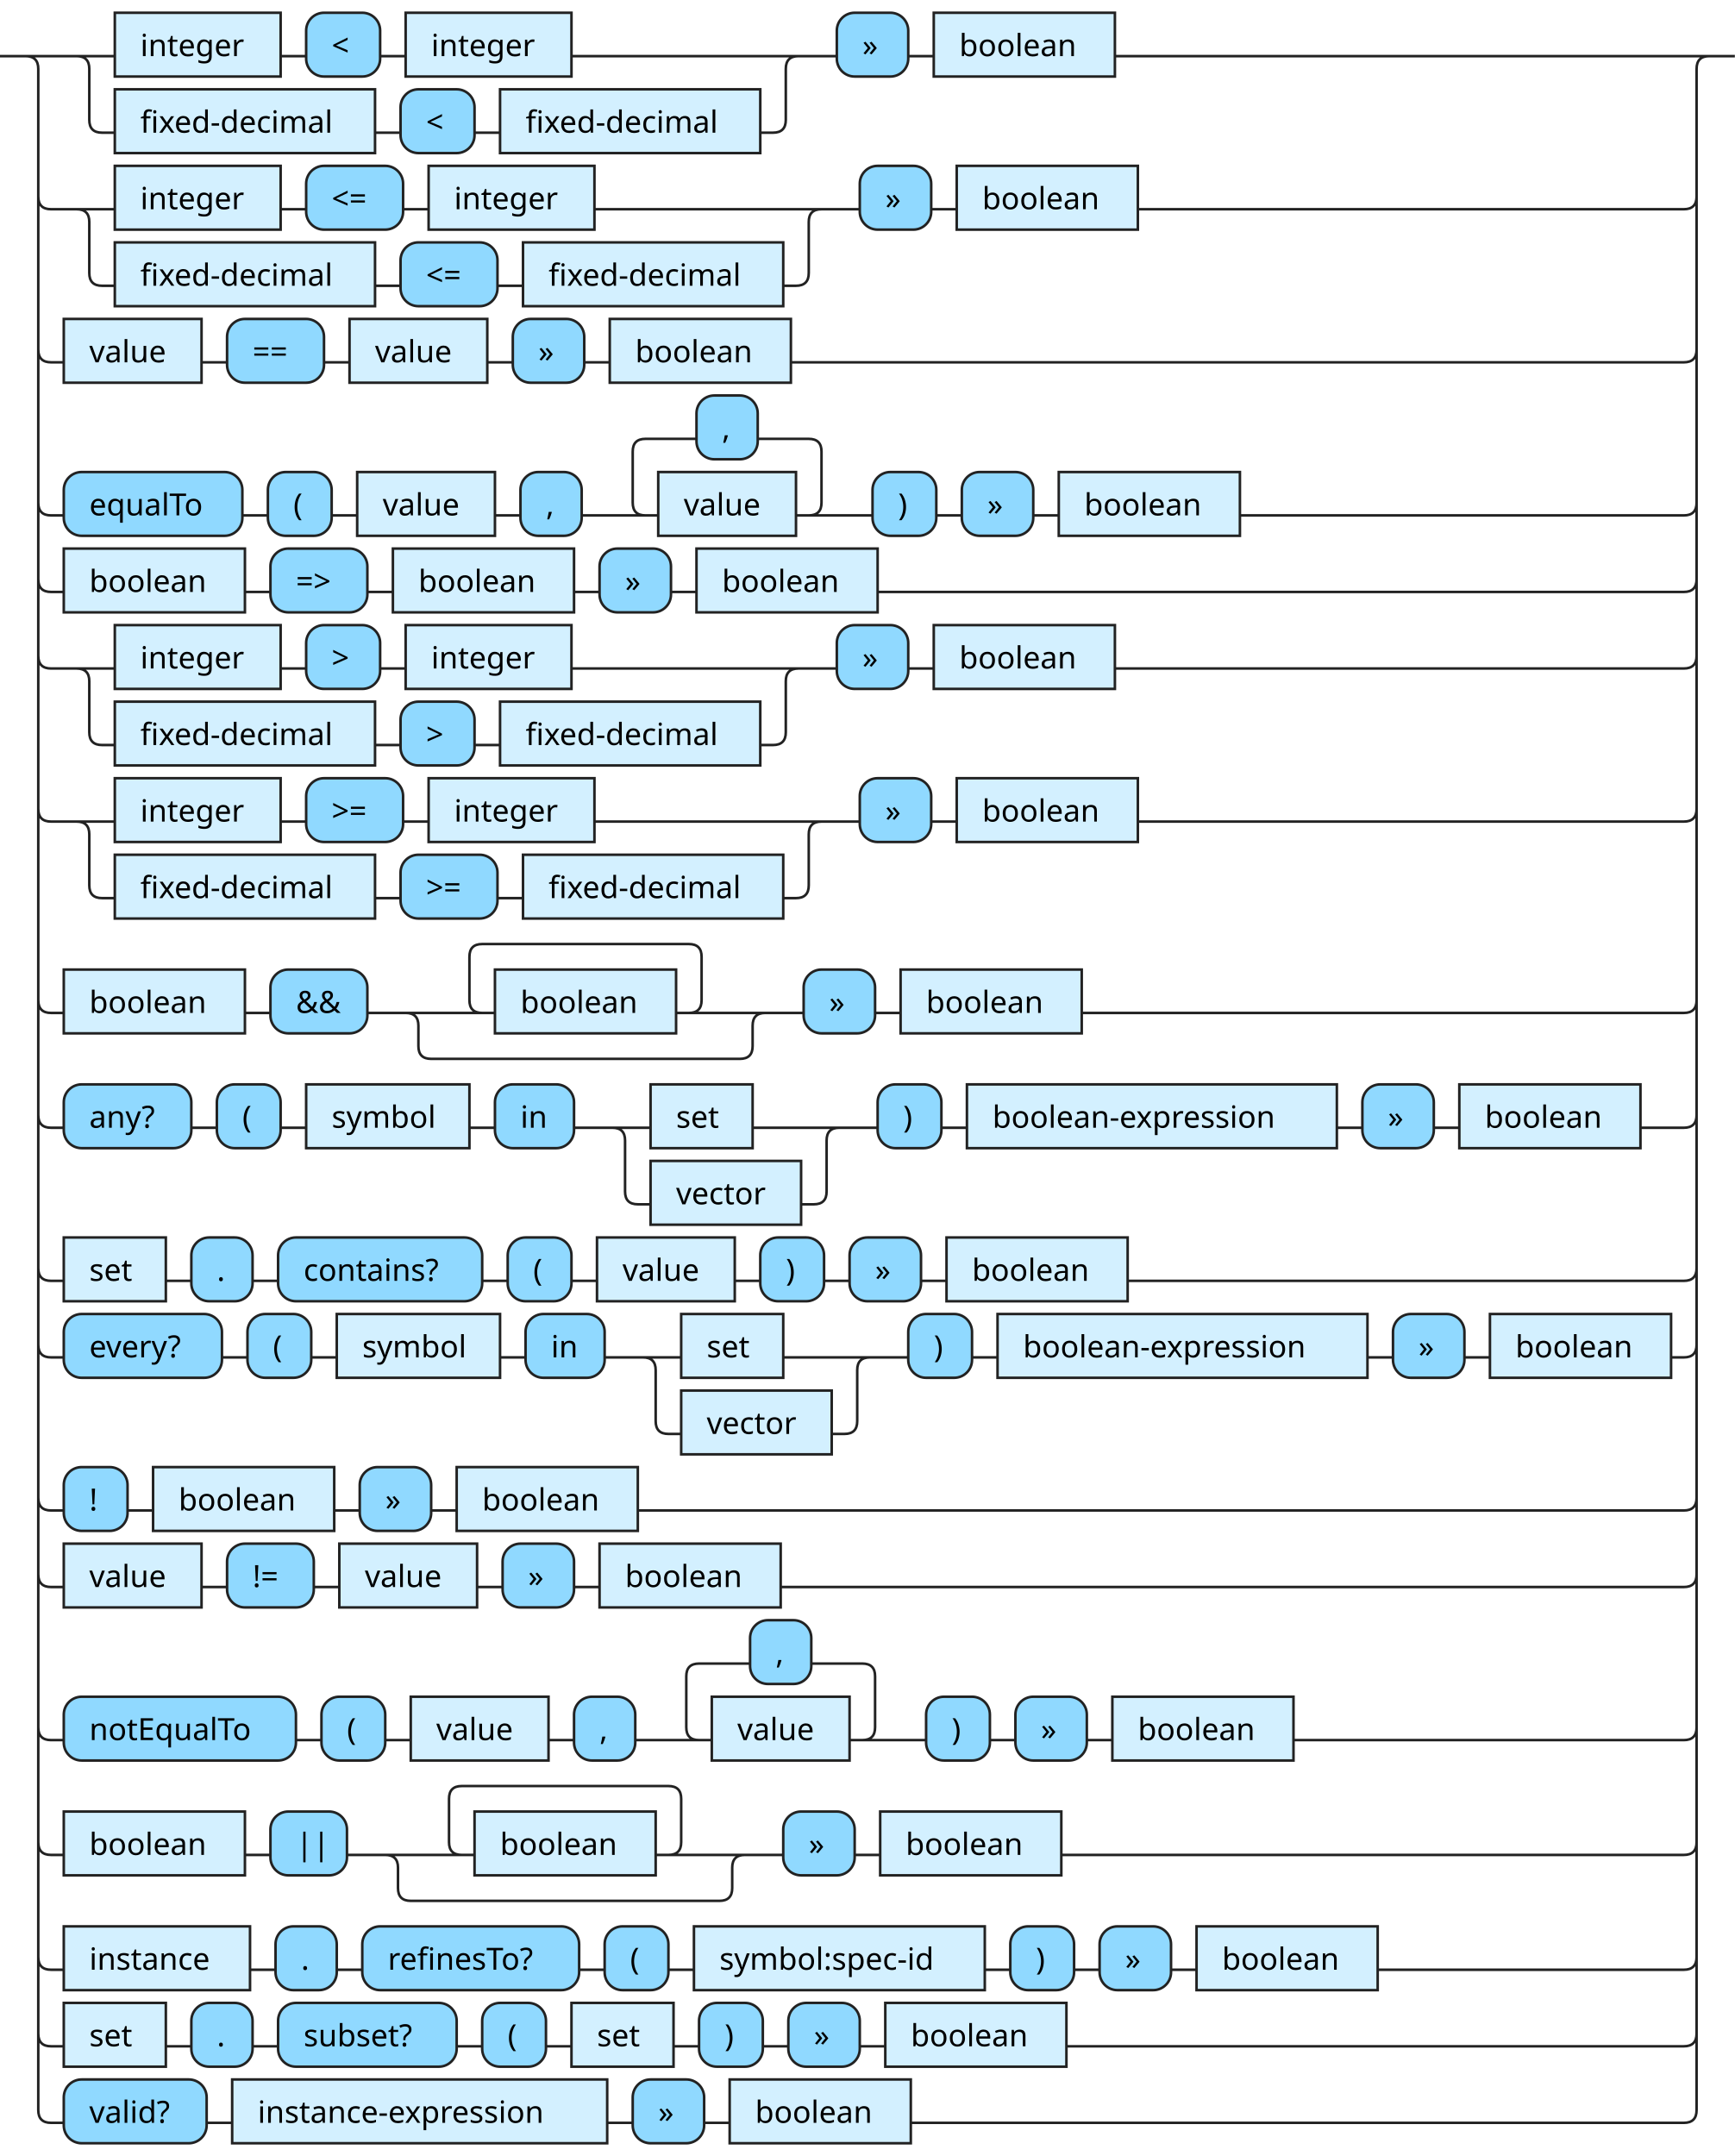
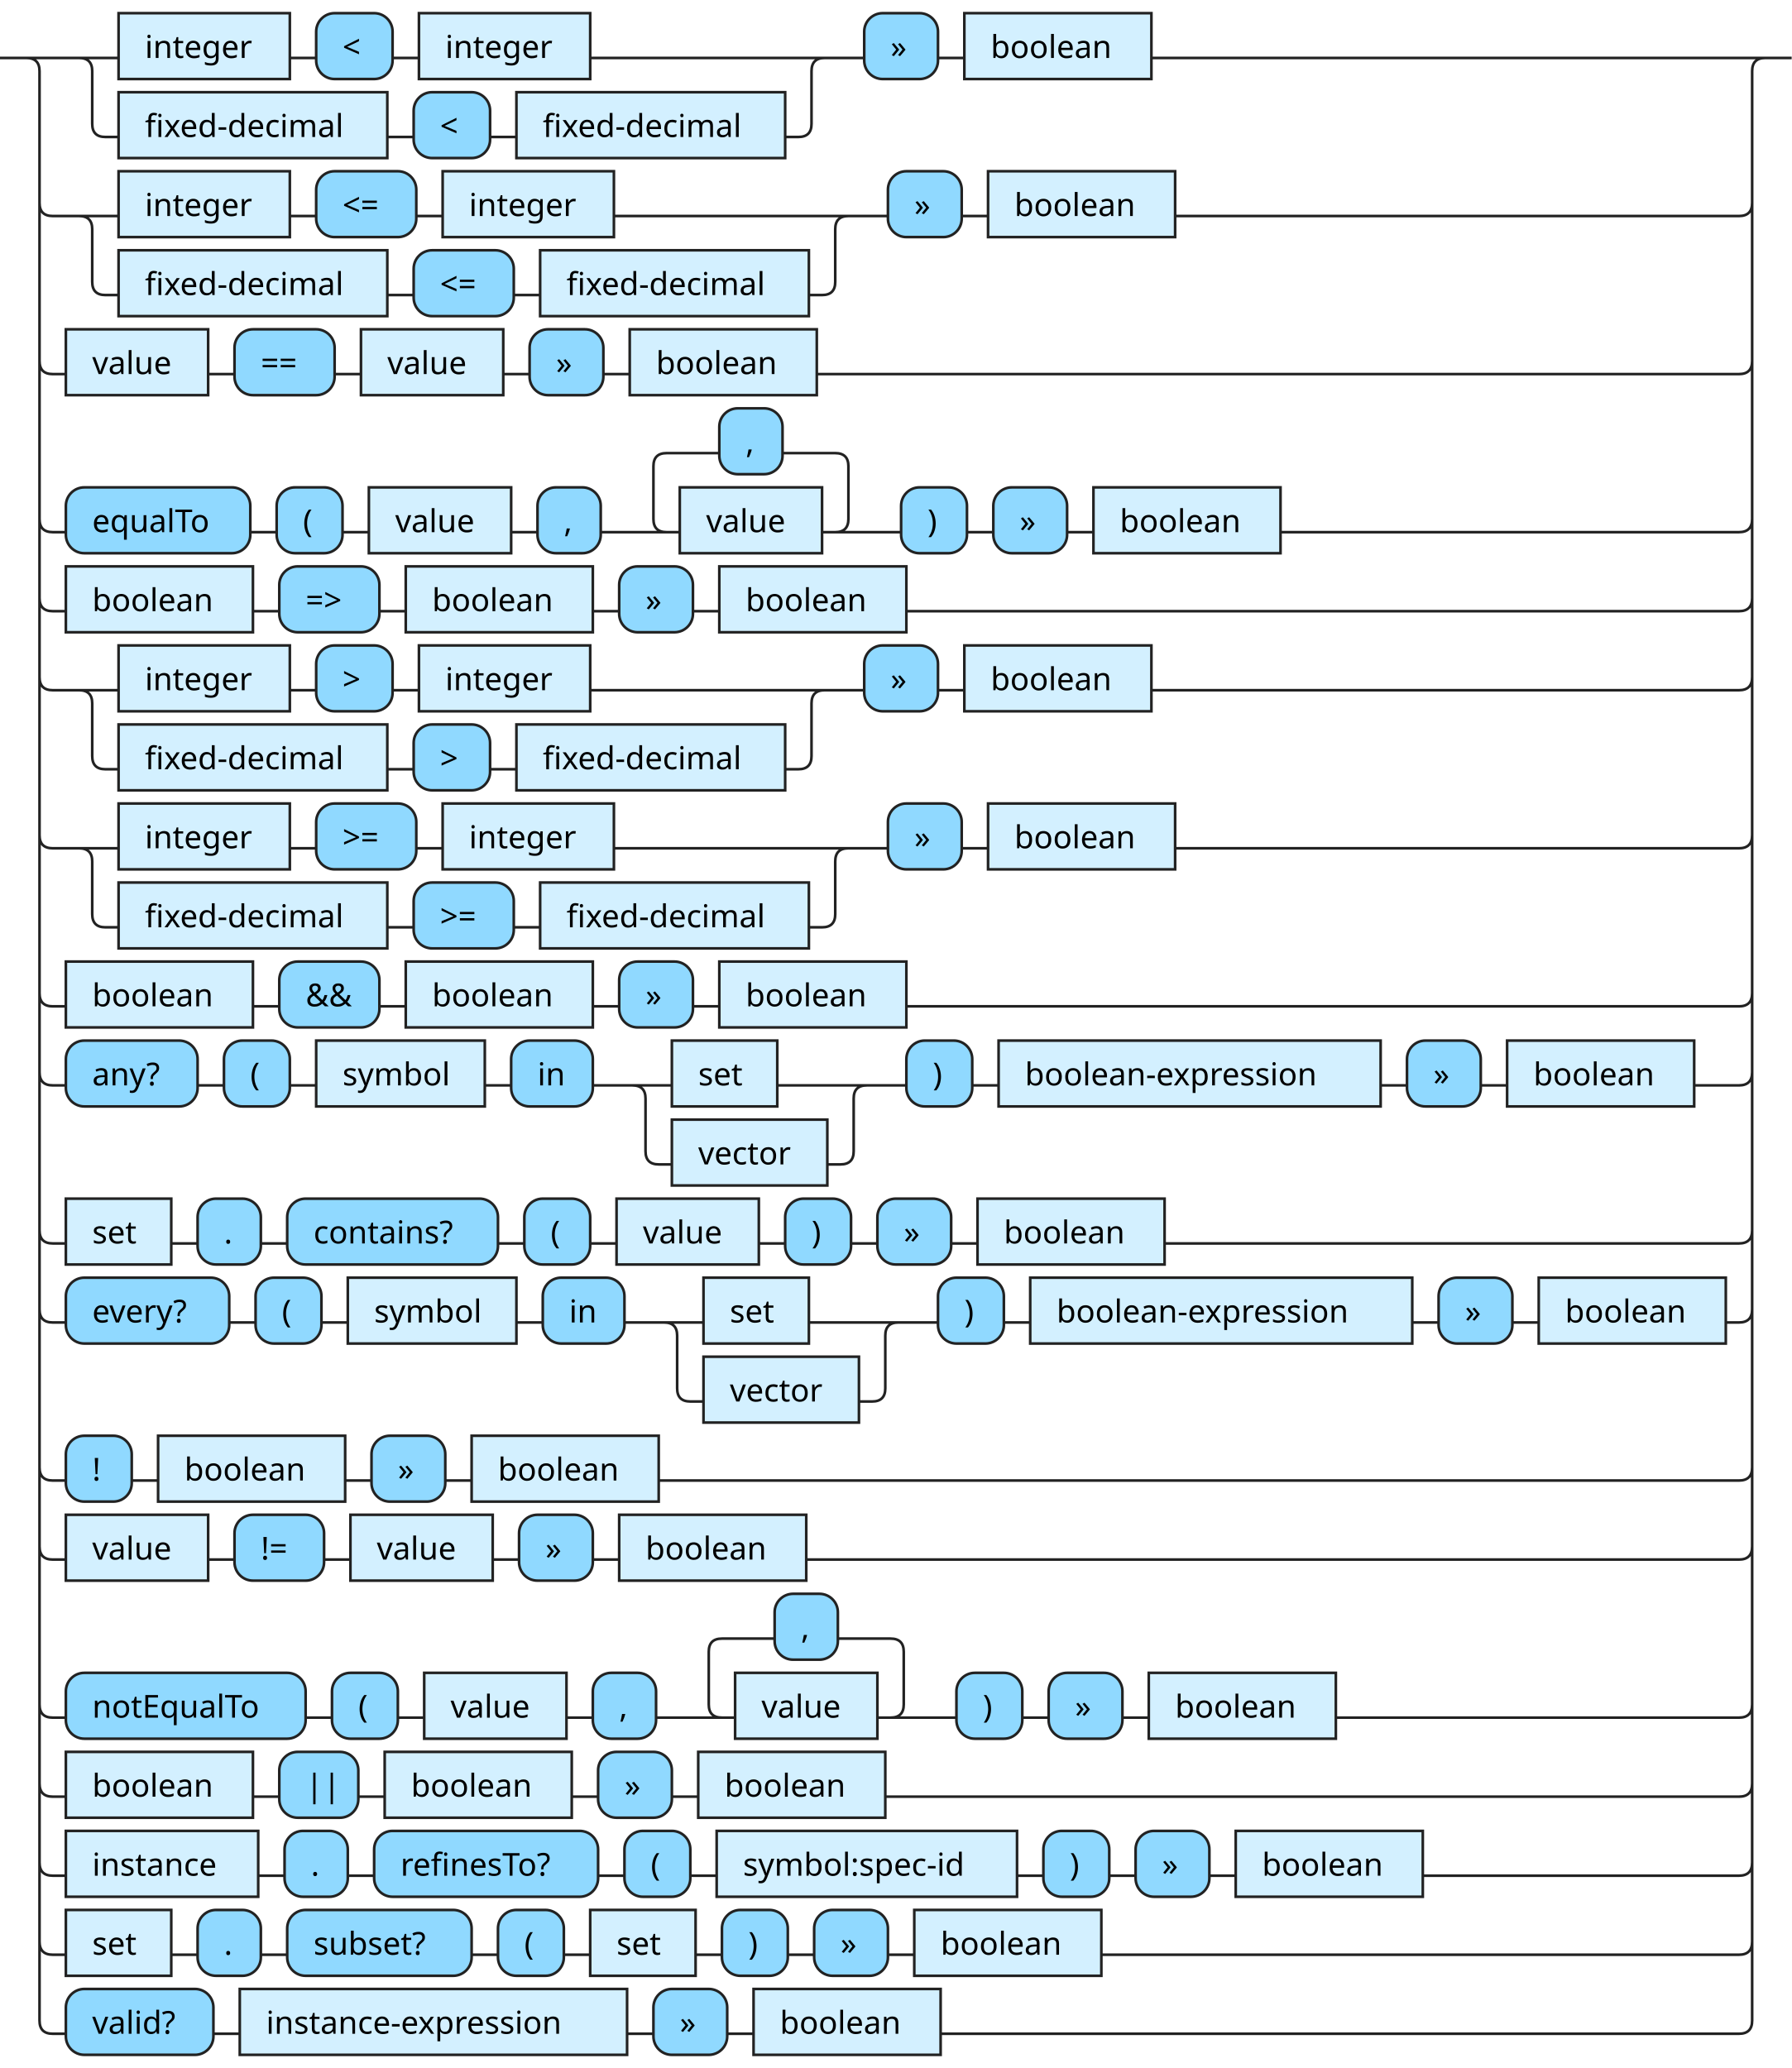
- <svg xmlns="http://www.w3.org/2000/svg" xmlns:xlink="http://www.w3.org/1999/xlink" version="1.1" width="680" height="845" viewbox="0 0 680 845">
+ <svg xmlns="http://www.w3.org/2000/svg" xmlns:xlink="http://www.w3.org/1999/xlink" version="1.1" width="680" height="785" viewbox="0 0 680 785">
  <defs>
    <style type="text/css">.c{fill:none;stroke:#222222;}.i{fill:#000000;font-family:Verdana,Sans-serif;font-size:12px;}.l{fill:#90d9ff;stroke:#222222;}.r{fill:#d3f0ff;stroke:#222222;}</style>
  </defs>
-   <path class="c" d="M0 22h45m65 0h10m29 0h10m65 0h94m-288 0q5 0 5 5v20q0 5 5 5h5m102 0h10m29 0h10m102 0h5q5 0 5-5v-20q0-5 5-5m5 0h10m28 0h10m71 0h238m-660 55q0 5 5 5h25m65 0h10m38 0h10m65 0h94m-297 0q5 0 5 5v20q0 5 5 5h5m102 0h10m38 0h10m102 0h5q5 0 5-5v-20q0-5 5-5m5 0h10m28 0h10m71 0h214q5 0 5-5m-650 60q0 5 5 5h5m54 0h10m38 0h10m54 0h10m28 0h10m71 0h350q5 0 5-5m-650 60q0 5 5 5h5m70 0h10m25 0h10m54 0h10m24 0h30m-5 0q-5 0-5-5v-20q0-5 5-5h20m24 0h20q5 0 5 5v20q0 5-5 5m-5 0h30m25 0h10m28 0h10m71 0h174q5 0 5-5m-650 30q0 5 5 5h5m71 0h10m38 0h10m71 0h10m28 0h10m71 0h316q5 0 5-5m-650 30q0 5 5 5h25m65 0h10m29 0h10m65 0h94m-288 0q5 0 5 5v20q0 5 5 5h5m102 0h10m29 0h10m102 0h5q5 0 5-5v-20q0-5 5-5m5 0h10m28 0h10m71 0h223q5 0 5-5m-650 60q0 5 5 5h25m65 0h10m38 0h10m65 0h94m-297 0q5 0 5 5v20q0 5 5 5h5m102 0h10m38 0h10m102 0h5q5 0 5-5v-20q0-5 5-5m5 0h10m28 0h10m71 0h214q5 0 5-5m-650 75q0 5 5 5h5m71 0h10m38 0h50m-5 0q-5 0-5-5v-17q0-5 5-5h81q5 0 5 5v17q0 5-5 5m-5 0h40m-146 0q5 0 5 5v8q0 5 5 5h121q5 0 5-5v-8q0-5 5-5m5 0h10m28 0h10m71 0h236q5 0 5-5m-650 45q0 5 5 5h5m50 0h10m25 0h10m64 0h10m31 0h30m40 0h39m-94 0q5 0 5 5v20q0 5 5 5h5m59 0h5q5 0 5-5v-20q0-5 5-5m5 0h10m25 0h10m145 0h10m28 0h10m71 0h17q5 0 5-5m-650 60q0 5 5 5h5m40 0h10m24 0h10m80 0h10m25 0h10m54 0h10m25 0h10m28 0h10m71 0h218q5 0 5-5m-650 30q0 5 5 5h5m62 0h10m25 0h10m64 0h10m31 0h30m40 0h39m-94 0q5 0 5 5v20q0 5 5 5h5m59 0h5q5 0 5-5v-20q0-5 5-5m5 0h10m25 0h10m145 0h10m28 0h10m71 0h5q5 0 5-5m-650 60q0 5 5 5h5m25 0h10m71 0h10m28 0h10m71 0h410q5 0 5-5m-650 30q0 5 5 5h5m54 0h10m34 0h10m54 0h10m28 0h10m71 0h354q5 0 5-5m-650 60q0 5 5 5h5m91 0h10m25 0h10m54 0h10m24 0h30m-5 0q-5 0-5-5v-20q0-5 5-5h20m24 0h20q5 0 5 5v20q0 5-5 5m-5 0h30m25 0h10m28 0h10m71 0h153q5 0 5-5m-650 45q0 5 5 5h5m71 0h10m30 0h50m-5 0q-5 0-5-5v-17q0-5 5-5h81q5 0 5 5v17q0 5-5 5m-5 0h40m-146 0q5 0 5 5v8q0 5 5 5h121q5 0 5-5v-8q0-5 5-5m5 0h10m28 0h10m71 0h244q5 0 5-5m-650 45q0 5 5 5h5m73 0h10m24 0h10m85 0h10m25 0h10m114 0h10m25 0h10m28 0h10m71 0h120q5 0 5-5m-650 30q0 5 5 5h5m40 0h10m24 0h10m70 0h10m25 0h10m40 0h10m25 0h10m28 0h10m71 0h242q5 0 5-5m-655-775q5 0 5 5v800q0 5 5 5h5m56 0h10m147 0h10m28 0h10m71 0h303q5 0 5-5v-800q0-5 5-5m5 0h5" />
+   <path class="c" d="M0 22h45m65 0h10m29 0h10m65 0h94m-288 0q5 0 5 5v20q0 5 5 5h5m102 0h10m29 0h10m102 0h5q5 0 5-5v-20q0-5 5-5m5 0h10m28 0h10m71 0h238m-660 55q0 5 5 5h25m65 0h10m38 0h10m65 0h94m-297 0q5 0 5 5v20q0 5 5 5h5m102 0h10m38 0h10m102 0h5q5 0 5-5v-20q0-5 5-5m5 0h10m28 0h10m71 0h214q5 0 5-5m-650 60q0 5 5 5h5m54 0h10m38 0h10m54 0h10m28 0h10m71 0h350q5 0 5-5m-650 60q0 5 5 5h5m70 0h10m25 0h10m54 0h10m24 0h30m-5 0q-5 0-5-5v-20q0-5 5-5h20m24 0h20q5 0 5 5v20q0 5-5 5m-5 0h30m25 0h10m28 0h10m71 0h174q5 0 5-5m-650 30q0 5 5 5h5m71 0h10m38 0h10m71 0h10m28 0h10m71 0h316q5 0 5-5m-650 30q0 5 5 5h25m65 0h10m29 0h10m65 0h94m-288 0q5 0 5 5v20q0 5 5 5h5m102 0h10m29 0h10m102 0h5q5 0 5-5v-20q0-5 5-5m5 0h10m28 0h10m71 0h223q5 0 5-5m-650 60q0 5 5 5h25m65 0h10m38 0h10m65 0h94m-297 0q5 0 5 5v20q0 5 5 5h5m102 0h10m38 0h10m102 0h5q5 0 5-5v-20q0-5 5-5m5 0h10m28 0h10m71 0h214q5 0 5-5m-650 60q0 5 5 5h5m71 0h10m38 0h10m71 0h10m28 0h10m71 0h316q5 0 5-5m-650 30q0 5 5 5h5m50 0h10m25 0h10m64 0h10m31 0h30m40 0h39m-94 0q5 0 5 5v20q0 5 5 5h5m59 0h5q5 0 5-5v-20q0-5 5-5m5 0h10m25 0h10m145 0h10m28 0h10m71 0h17q5 0 5-5m-650 60q0 5 5 5h5m40 0h10m24 0h10m80 0h10m25 0h10m54 0h10m25 0h10m28 0h10m71 0h218q5 0 5-5m-650 30q0 5 5 5h5m62 0h10m25 0h10m64 0h10m31 0h30m40 0h39m-94 0q5 0 5 5v20q0 5 5 5h5m59 0h5q5 0 5-5v-20q0-5 5-5m5 0h10m25 0h10m145 0h10m28 0h10m71 0h5q5 0 5-5m-650 60q0 5 5 5h5m25 0h10m71 0h10m28 0h10m71 0h410q5 0 5-5m-650 30q0 5 5 5h5m54 0h10m34 0h10m54 0h10m28 0h10m71 0h354q5 0 5-5m-650 60q0 5 5 5h5m91 0h10m25 0h10m54 0h10m24 0h30m-5 0q-5 0-5-5v-20q0-5 5-5h20m24 0h20q5 0 5 5v20q0 5-5 5m-5 0h30m25 0h10m28 0h10m71 0h153q5 0 5-5m-650 30q0 5 5 5h5m71 0h10m30 0h10m71 0h10m28 0h10m71 0h324q5 0 5-5m-650 30q0 5 5 5h5m73 0h10m24 0h10m85 0h10m25 0h10m114 0h10m25 0h10m28 0h10m71 0h120q5 0 5-5m-650 30q0 5 5 5h5m40 0h10m24 0h10m70 0h10m25 0h10m40 0h10m25 0h10m28 0h10m71 0h242q5 0 5-5m-655-715q5 0 5 5v740q0 5 5 5h5m56 0h10m147 0h10m28 0h10m71 0h303q5 0 5-5v-740q0-5 5-5m5 0h5" />
  <a xlink:href="#integer">
    <rect class="r" x="45" y="5" width="65" height="25" />
    <text class="i" x="55" y="22">integer</text>
  </a>
  <rect class="l" x="120" y="5" width="29" height="25" rx="7" />
  <text class="i" x="130" y="22">&lt;</text>
  <a xlink:href="#integer">
    <rect class="r" x="159" y="5" width="65" height="25" />
    <text class="i" x="169" y="22">integer</text>
  </a>
  <a xlink:href="#fixed-decimal">
    <rect class="r" x="45" y="35" width="102" height="25" />
    <text class="i" x="55" y="52">fixed-decimal</text>
  </a>
  <rect class="l" x="157" y="35" width="29" height="25" rx="7" />
  <text class="i" x="167" y="52">&lt;</text>
  <a xlink:href="#fixed-decimal">
    <rect class="r" x="196" y="35" width="102" height="25" />
    <text class="i" x="206" y="52">fixed-decimal</text>
  </a>
  <rect class="l" x="328" y="5" width="28" height="25" rx="7" />
  <text class="i" x="338" y="22">»</text>
  <a xlink:href="#boolean">
    <rect class="r" x="366" y="5" width="71" height="25" />
    <text class="i" x="376" y="22">boolean</text>
  </a>
  <a xlink:href="#integer">
    <rect class="r" x="45" y="65" width="65" height="25" />
    <text class="i" x="55" y="82">integer</text>
  </a>
  <rect class="l" x="120" y="65" width="38" height="25" rx="7" />
  <text class="i" x="130" y="82">&lt;=</text>
  <a xlink:href="#integer">
    <rect class="r" x="168" y="65" width="65" height="25" />
    <text class="i" x="178" y="82">integer</text>
  </a>
  <a xlink:href="#fixed-decimal">
    <rect class="r" x="45" y="95" width="102" height="25" />
    <text class="i" x="55" y="112">fixed-decimal</text>
  </a>
  <rect class="l" x="157" y="95" width="38" height="25" rx="7" />
  <text class="i" x="167" y="112">&lt;=</text>
  <a xlink:href="#fixed-decimal">
    <rect class="r" x="205" y="95" width="102" height="25" />
    <text class="i" x="215" y="112">fixed-decimal</text>
  </a>
  <rect class="l" x="337" y="65" width="28" height="25" rx="7" />
  <text class="i" x="347" y="82">»</text>
  <a xlink:href="#boolean">
    <rect class="r" x="375" y="65" width="71" height="25" />
    <text class="i" x="385" y="82">boolean</text>
  </a>
  <a xlink:href="#value">
    <rect class="r" x="25" y="125" width="54" height="25" />
    <text class="i" x="35" y="142">value</text>
  </a>
  <rect class="l" x="89" y="125" width="38" height="25" rx="7" />
  <text class="i" x="99" y="142">==</text>
  <a xlink:href="#value">
    <rect class="r" x="137" y="125" width="54" height="25" />
    <text class="i" x="147" y="142">value</text>
  </a>
  <rect class="l" x="201" y="125" width="28" height="25" rx="7" />
  <text class="i" x="211" y="142">»</text>
  <a xlink:href="#boolean">
    <rect class="r" x="239" y="125" width="71" height="25" />
    <text class="i" x="249" y="142">boolean</text>
  </a>
  <rect class="l" x="25" y="185" width="70" height="25" rx="7" />
  <text class="i" x="35" y="202">equalTo</text>
  <rect class="l" x="105" y="185" width="25" height="25" rx="7" />
  <text class="i" x="115" y="202">(</text>
  <a xlink:href="#value">
    <rect class="r" x="140" y="185" width="54" height="25" />
    <text class="i" x="150" y="202">value</text>
  </a>
  <rect class="l" x="204" y="185" width="24" height="25" rx="7" />
  <text class="i" x="214" y="202">,</text>
  <rect class="l" x="273" y="155" width="24" height="25" rx="7" />
  <text class="i" x="283" y="172">,</text>
  <a xlink:href="#value">
    <rect class="r" x="258" y="185" width="54" height="25" />
    <text class="i" x="268" y="202">value</text>
  </a>
  <rect class="l" x="342" y="185" width="25" height="25" rx="7" />
  <text class="i" x="352" y="202">)</text>
  <rect class="l" x="377" y="185" width="28" height="25" rx="7" />
  <text class="i" x="387" y="202">»</text>
  <a xlink:href="#boolean">
    <rect class="r" x="415" y="185" width="71" height="25" />
    <text class="i" x="425" y="202">boolean</text>
  </a>
  <a xlink:href="#boolean">
    <rect class="r" x="25" y="215" width="71" height="25" />
    <text class="i" x="35" y="232">boolean</text>
  </a>
  <rect class="l" x="106" y="215" width="38" height="25" rx="7" />
  <text class="i" x="116" y="232">=&gt;</text>
  <a xlink:href="#boolean">
    <rect class="r" x="154" y="215" width="71" height="25" />
    <text class="i" x="164" y="232">boolean</text>
  </a>
  <rect class="l" x="235" y="215" width="28" height="25" rx="7" />
  <text class="i" x="245" y="232">»</text>
  <a xlink:href="#boolean">
    <rect class="r" x="273" y="215" width="71" height="25" />
    <text class="i" x="283" y="232">boolean</text>
  </a>
  <a xlink:href="#integer">
    <rect class="r" x="45" y="245" width="65" height="25" />
    <text class="i" x="55" y="262">integer</text>
  </a>
  <rect class="l" x="120" y="245" width="29" height="25" rx="7" />
  <text class="i" x="130" y="262">&gt;</text>
  <a xlink:href="#integer">
    <rect class="r" x="159" y="245" width="65" height="25" />
    <text class="i" x="169" y="262">integer</text>
  </a>
  <a xlink:href="#fixed-decimal">
    <rect class="r" x="45" y="275" width="102" height="25" />
    <text class="i" x="55" y="292">fixed-decimal</text>
  </a>
  <rect class="l" x="157" y="275" width="29" height="25" rx="7" />
  <text class="i" x="167" y="292">&gt;</text>
  <a xlink:href="#fixed-decimal">
    <rect class="r" x="196" y="275" width="102" height="25" />
    <text class="i" x="206" y="292">fixed-decimal</text>
  </a>
  <rect class="l" x="328" y="245" width="28" height="25" rx="7" />
  <text class="i" x="338" y="262">»</text>
  <a xlink:href="#boolean">
    <rect class="r" x="366" y="245" width="71" height="25" />
    <text class="i" x="376" y="262">boolean</text>
  </a>
  <a xlink:href="#integer">
    <rect class="r" x="45" y="305" width="65" height="25" />
    <text class="i" x="55" y="322">integer</text>
  </a>
  <rect class="l" x="120" y="305" width="38" height="25" rx="7" />
  <text class="i" x="130" y="322">&gt;=</text>
  <a xlink:href="#integer">
    <rect class="r" x="168" y="305" width="65" height="25" />
    <text class="i" x="178" y="322">integer</text>
  </a>
  <a xlink:href="#fixed-decimal">
    <rect class="r" x="45" y="335" width="102" height="25" />
    <text class="i" x="55" y="352">fixed-decimal</text>
  </a>
  <rect class="l" x="157" y="335" width="38" height="25" rx="7" />
  <text class="i" x="167" y="352">&gt;=</text>
  <a xlink:href="#fixed-decimal">
    <rect class="r" x="205" y="335" width="102" height="25" />
    <text class="i" x="215" y="352">fixed-decimal</text>
  </a>
  <rect class="l" x="337" y="305" width="28" height="25" rx="7" />
  <text class="i" x="347" y="322">»</text>
  <a xlink:href="#boolean">
    <rect class="r" x="375" y="305" width="71" height="25" />
    <text class="i" x="385" y="322">boolean</text>
  </a>
  <a xlink:href="#boolean">
-     <rect class="r" x="25" y="380" width="71" height="25" />
-     <text class="i" x="35" y="397">boolean</text>
-   </a>
-   <rect class="l" x="106" y="380" width="38" height="25" rx="7" />
-   <text class="i" x="116" y="397">&amp;&amp;</text>
-   <a xlink:href="#boolean">
-     <rect class="r" x="194" y="380" width="71" height="25" />
-     <text class="i" x="204" y="397">boolean</text>
-   </a>
-   <rect class="l" x="315" y="380" width="28" height="25" rx="7" />
-   <text class="i" x="325" y="397">»</text>
-   <a xlink:href="#boolean">
-     <rect class="r" x="353" y="380" width="71" height="25" />
-     <text class="i" x="363" y="397">boolean</text>
-   </a>
-   <rect class="l" x="25" y="425" width="50" height="25" rx="7" />
-   <text class="i" x="35" y="442">any?</text>
-   <rect class="l" x="85" y="425" width="25" height="25" rx="7" />
-   <text class="i" x="95" y="442">(</text>
+     <rect class="r" x="25" y="365" width="71" height="25" />
+     <text class="i" x="35" y="382">boolean</text>
+   </a>
+   <rect class="l" x="106" y="365" width="38" height="25" rx="7" />
+   <text class="i" x="116" y="382">&amp;&amp;</text>
+   <a xlink:href="#boolean">
+     <rect class="r" x="154" y="365" width="71" height="25" />
+     <text class="i" x="164" y="382">boolean</text>
+   </a>
+   <rect class="l" x="235" y="365" width="28" height="25" rx="7" />
+   <text class="i" x="245" y="382">»</text>
+   <a xlink:href="#boolean">
+     <rect class="r" x="273" y="365" width="71" height="25" />
+     <text class="i" x="283" y="382">boolean</text>
+   </a>
+   <rect class="l" x="25" y="395" width="50" height="25" rx="7" />
+   <text class="i" x="35" y="412">any?</text>
+   <rect class="l" x="85" y="395" width="25" height="25" rx="7" />
+   <text class="i" x="95" y="412">(</text>
  <a xlink:href="#symbol">
-     <rect class="r" x="120" y="425" width="64" height="25" />
-     <text class="i" x="130" y="442">symbol</text>
-   </a>
-   <rect class="l" x="194" y="425" width="31" height="25" rx="7" />
-   <text class="i" x="204" y="442">in</text>
-   <a xlink:href="#set">
-     <rect class="r" x="255" y="425" width="40" height="25" />
-     <text class="i" x="265" y="442">set</text>
+     <rect class="r" x="120" y="395" width="64" height="25" />
+     <text class="i" x="130" y="412">symbol</text>
+   </a>
+   <rect class="l" x="194" y="395" width="31" height="25" rx="7" />
+   <text class="i" x="204" y="412">in</text>
+   <a xlink:href="#set">
+     <rect class="r" x="255" y="395" width="40" height="25" />
+     <text class="i" x="265" y="412">set</text>
  </a>
  <a xlink:href="#vector">
-     <rect class="r" x="255" y="455" width="59" height="25" />
-     <text class="i" x="265" y="472">vector</text>
-   </a>
-   <rect class="l" x="344" y="425" width="25" height="25" rx="7" />
-   <text class="i" x="354" y="442">)</text>
+     <rect class="r" x="255" y="425" width="59" height="25" />
+     <text class="i" x="265" y="442">vector</text>
+   </a>
+   <rect class="l" x="344" y="395" width="25" height="25" rx="7" />
+   <text class="i" x="354" y="412">)</text>
  <a xlink:href="#boolean-expression">
-     <rect class="r" x="379" y="425" width="145" height="25" />
-     <text class="i" x="389" y="442">boolean-expression</text>
-   </a>
-   <rect class="l" x="534" y="425" width="28" height="25" rx="7" />
-   <text class="i" x="544" y="442">»</text>
-   <a xlink:href="#boolean">
-     <rect class="r" x="572" y="425" width="71" height="25" />
-     <text class="i" x="582" y="442">boolean</text>
-   </a>
-   <a xlink:href="#set">
-     <rect class="r" x="25" y="485" width="40" height="25" />
-     <text class="i" x="35" y="502">set</text>
-   </a>
-   <rect class="l" x="75" y="485" width="24" height="25" rx="7" />
-   <text class="i" x="85" y="502">.</text>
-   <rect class="l" x="109" y="485" width="80" height="25" rx="7" />
-   <text class="i" x="119" y="502">contains?</text>
-   <rect class="l" x="199" y="485" width="25" height="25" rx="7" />
-   <text class="i" x="209" y="502">(</text>
-   <a xlink:href="#value">
-     <rect class="r" x="234" y="485" width="54" height="25" />
-     <text class="i" x="244" y="502">value</text>
-   </a>
-   <rect class="l" x="298" y="485" width="25" height="25" rx="7" />
-   <text class="i" x="308" y="502">)</text>
-   <rect class="l" x="333" y="485" width="28" height="25" rx="7" />
-   <text class="i" x="343" y="502">»</text>
-   <a xlink:href="#boolean">
-     <rect class="r" x="371" y="485" width="71" height="25" />
-     <text class="i" x="381" y="502">boolean</text>
-   </a>
-   <rect class="l" x="25" y="515" width="62" height="25" rx="7" />
-   <text class="i" x="35" y="532">every?</text>
-   <rect class="l" x="97" y="515" width="25" height="25" rx="7" />
-   <text class="i" x="107" y="532">(</text>
+     <rect class="r" x="379" y="395" width="145" height="25" />
+     <text class="i" x="389" y="412">boolean-expression</text>
+   </a>
+   <rect class="l" x="534" y="395" width="28" height="25" rx="7" />
+   <text class="i" x="544" y="412">»</text>
+   <a xlink:href="#boolean">
+     <rect class="r" x="572" y="395" width="71" height="25" />
+     <text class="i" x="582" y="412">boolean</text>
+   </a>
+   <a xlink:href="#set">
+     <rect class="r" x="25" y="455" width="40" height="25" />
+     <text class="i" x="35" y="472">set</text>
+   </a>
+   <rect class="l" x="75" y="455" width="24" height="25" rx="7" />
+   <text class="i" x="85" y="472">.</text>
+   <rect class="l" x="109" y="455" width="80" height="25" rx="7" />
+   <text class="i" x="119" y="472">contains?</text>
+   <rect class="l" x="199" y="455" width="25" height="25" rx="7" />
+   <text class="i" x="209" y="472">(</text>
+   <a xlink:href="#value">
+     <rect class="r" x="234" y="455" width="54" height="25" />
+     <text class="i" x="244" y="472">value</text>
+   </a>
+   <rect class="l" x="298" y="455" width="25" height="25" rx="7" />
+   <text class="i" x="308" y="472">)</text>
+   <rect class="l" x="333" y="455" width="28" height="25" rx="7" />
+   <text class="i" x="343" y="472">»</text>
+   <a xlink:href="#boolean">
+     <rect class="r" x="371" y="455" width="71" height="25" />
+     <text class="i" x="381" y="472">boolean</text>
+   </a>
+   <rect class="l" x="25" y="485" width="62" height="25" rx="7" />
+   <text class="i" x="35" y="502">every?</text>
+   <rect class="l" x="97" y="485" width="25" height="25" rx="7" />
+   <text class="i" x="107" y="502">(</text>
  <a xlink:href="#symbol">
-     <rect class="r" x="132" y="515" width="64" height="25" />
-     <text class="i" x="142" y="532">symbol</text>
-   </a>
-   <rect class="l" x="206" y="515" width="31" height="25" rx="7" />
-   <text class="i" x="216" y="532">in</text>
-   <a xlink:href="#set">
-     <rect class="r" x="267" y="515" width="40" height="25" />
-     <text class="i" x="277" y="532">set</text>
+     <rect class="r" x="132" y="485" width="64" height="25" />
+     <text class="i" x="142" y="502">symbol</text>
+   </a>
+   <rect class="l" x="206" y="485" width="31" height="25" rx="7" />
+   <text class="i" x="216" y="502">in</text>
+   <a xlink:href="#set">
+     <rect class="r" x="267" y="485" width="40" height="25" />
+     <text class="i" x="277" y="502">set</text>
  </a>
  <a xlink:href="#vector">
-     <rect class="r" x="267" y="545" width="59" height="25" />
-     <text class="i" x="277" y="562">vector</text>
-   </a>
-   <rect class="l" x="356" y="515" width="25" height="25" rx="7" />
-   <text class="i" x="366" y="532">)</text>
+     <rect class="r" x="267" y="515" width="59" height="25" />
+     <text class="i" x="277" y="532">vector</text>
+   </a>
+   <rect class="l" x="356" y="485" width="25" height="25" rx="7" />
+   <text class="i" x="366" y="502">)</text>
  <a xlink:href="#boolean-expression">
-     <rect class="r" x="391" y="515" width="145" height="25" />
-     <text class="i" x="401" y="532">boolean-expression</text>
-   </a>
-   <rect class="l" x="546" y="515" width="28" height="25" rx="7" />
-   <text class="i" x="556" y="532">»</text>
-   <a xlink:href="#boolean">
-     <rect class="r" x="584" y="515" width="71" height="25" />
-     <text class="i" x="594" y="532">boolean</text>
-   </a>
-   <rect class="l" x="25" y="575" width="25" height="25" rx="7" />
-   <text class="i" x="35" y="592">!</text>
-   <a xlink:href="#boolean">
-     <rect class="r" x="60" y="575" width="71" height="25" />
-     <text class="i" x="70" y="592">boolean</text>
-   </a>
-   <rect class="l" x="141" y="575" width="28" height="25" rx="7" />
-   <text class="i" x="151" y="592">»</text>
-   <a xlink:href="#boolean">
-     <rect class="r" x="179" y="575" width="71" height="25" />
-     <text class="i" x="189" y="592">boolean</text>
-   </a>
-   <a xlink:href="#value">
-     <rect class="r" x="25" y="605" width="54" height="25" />
-     <text class="i" x="35" y="622">value</text>
-   </a>
-   <rect class="l" x="89" y="605" width="34" height="25" rx="7" />
-   <text class="i" x="99" y="622">!=</text>
-   <a xlink:href="#value">
-     <rect class="r" x="133" y="605" width="54" height="25" />
-     <text class="i" x="143" y="622">value</text>
-   </a>
-   <rect class="l" x="197" y="605" width="28" height="25" rx="7" />
-   <text class="i" x="207" y="622">»</text>
-   <a xlink:href="#boolean">
-     <rect class="r" x="235" y="605" width="71" height="25" />
-     <text class="i" x="245" y="622">boolean</text>
-   </a>
-   <rect class="l" x="25" y="665" width="91" height="25" rx="7" />
-   <text class="i" x="35" y="682">notEqualTo</text>
-   <rect class="l" x="126" y="665" width="25" height="25" rx="7" />
-   <text class="i" x="136" y="682">(</text>
-   <a xlink:href="#value">
-     <rect class="r" x="161" y="665" width="54" height="25" />
-     <text class="i" x="171" y="682">value</text>
-   </a>
-   <rect class="l" x="225" y="665" width="24" height="25" rx="7" />
-   <text class="i" x="235" y="682">,</text>
-   <rect class="l" x="294" y="635" width="24" height="25" rx="7" />
-   <text class="i" x="304" y="652">,</text>
-   <a xlink:href="#value">
-     <rect class="r" x="279" y="665" width="54" height="25" />
-     <text class="i" x="289" y="682">value</text>
-   </a>
-   <rect class="l" x="363" y="665" width="25" height="25" rx="7" />
-   <text class="i" x="373" y="682">)</text>
-   <rect class="l" x="398" y="665" width="28" height="25" rx="7" />
-   <text class="i" x="408" y="682">»</text>
-   <a xlink:href="#boolean">
-     <rect class="r" x="436" y="665" width="71" height="25" />
-     <text class="i" x="446" y="682">boolean</text>
-   </a>
-   <a xlink:href="#boolean">
-     <rect class="r" x="25" y="710" width="71" height="25" />
-     <text class="i" x="35" y="727">boolean</text>
-   </a>
-   <rect class="l" x="106" y="710" width="30" height="25" rx="7" />
-   <text class="i" x="116" y="727">||</text>
-   <a xlink:href="#boolean">
-     <rect class="r" x="186" y="710" width="71" height="25" />
-     <text class="i" x="196" y="727">boolean</text>
-   </a>
-   <rect class="l" x="307" y="710" width="28" height="25" rx="7" />
-   <text class="i" x="317" y="727">»</text>
-   <a xlink:href="#boolean">
-     <rect class="r" x="345" y="710" width="71" height="25" />
-     <text class="i" x="355" y="727">boolean</text>
+     <rect class="r" x="391" y="485" width="145" height="25" />
+     <text class="i" x="401" y="502">boolean-expression</text>
+   </a>
+   <rect class="l" x="546" y="485" width="28" height="25" rx="7" />
+   <text class="i" x="556" y="502">»</text>
+   <a xlink:href="#boolean">
+     <rect class="r" x="584" y="485" width="71" height="25" />
+     <text class="i" x="594" y="502">boolean</text>
+   </a>
+   <rect class="l" x="25" y="545" width="25" height="25" rx="7" />
+   <text class="i" x="35" y="562">!</text>
+   <a xlink:href="#boolean">
+     <rect class="r" x="60" y="545" width="71" height="25" />
+     <text class="i" x="70" y="562">boolean</text>
+   </a>
+   <rect class="l" x="141" y="545" width="28" height="25" rx="7" />
+   <text class="i" x="151" y="562">»</text>
+   <a xlink:href="#boolean">
+     <rect class="r" x="179" y="545" width="71" height="25" />
+     <text class="i" x="189" y="562">boolean</text>
+   </a>
+   <a xlink:href="#value">
+     <rect class="r" x="25" y="575" width="54" height="25" />
+     <text class="i" x="35" y="592">value</text>
+   </a>
+   <rect class="l" x="89" y="575" width="34" height="25" rx="7" />
+   <text class="i" x="99" y="592">!=</text>
+   <a xlink:href="#value">
+     <rect class="r" x="133" y="575" width="54" height="25" />
+     <text class="i" x="143" y="592">value</text>
+   </a>
+   <rect class="l" x="197" y="575" width="28" height="25" rx="7" />
+   <text class="i" x="207" y="592">»</text>
+   <a xlink:href="#boolean">
+     <rect class="r" x="235" y="575" width="71" height="25" />
+     <text class="i" x="245" y="592">boolean</text>
+   </a>
+   <rect class="l" x="25" y="635" width="91" height="25" rx="7" />
+   <text class="i" x="35" y="652">notEqualTo</text>
+   <rect class="l" x="126" y="635" width="25" height="25" rx="7" />
+   <text class="i" x="136" y="652">(</text>
+   <a xlink:href="#value">
+     <rect class="r" x="161" y="635" width="54" height="25" />
+     <text class="i" x="171" y="652">value</text>
+   </a>
+   <rect class="l" x="225" y="635" width="24" height="25" rx="7" />
+   <text class="i" x="235" y="652">,</text>
+   <rect class="l" x="294" y="605" width="24" height="25" rx="7" />
+   <text class="i" x="304" y="622">,</text>
+   <a xlink:href="#value">
+     <rect class="r" x="279" y="635" width="54" height="25" />
+     <text class="i" x="289" y="652">value</text>
+   </a>
+   <rect class="l" x="363" y="635" width="25" height="25" rx="7" />
+   <text class="i" x="373" y="652">)</text>
+   <rect class="l" x="398" y="635" width="28" height="25" rx="7" />
+   <text class="i" x="408" y="652">»</text>
+   <a xlink:href="#boolean">
+     <rect class="r" x="436" y="635" width="71" height="25" />
+     <text class="i" x="446" y="652">boolean</text>
+   </a>
+   <a xlink:href="#boolean">
+     <rect class="r" x="25" y="665" width="71" height="25" />
+     <text class="i" x="35" y="682">boolean</text>
+   </a>
+   <rect class="l" x="106" y="665" width="30" height="25" rx="7" />
+   <text class="i" x="116" y="682">||</text>
+   <a xlink:href="#boolean">
+     <rect class="r" x="146" y="665" width="71" height="25" />
+     <text class="i" x="156" y="682">boolean</text>
+   </a>
+   <rect class="l" x="227" y="665" width="28" height="25" rx="7" />
+   <text class="i" x="237" y="682">»</text>
+   <a xlink:href="#boolean">
+     <rect class="r" x="265" y="665" width="71" height="25" />
+     <text class="i" x="275" y="682">boolean</text>
  </a>
  <a xlink:href="#instance">
-     <rect class="r" x="25" y="755" width="73" height="25" />
-     <text class="i" x="35" y="772">instance</text>
-   </a>
-   <rect class="l" x="108" y="755" width="24" height="25" rx="7" />
-   <text class="i" x="118" y="772">.</text>
-   <rect class="l" x="142" y="755" width="85" height="25" rx="7" />
-   <text class="i" x="152" y="772">refinesTo?</text>
-   <rect class="l" x="237" y="755" width="25" height="25" rx="7" />
-   <text class="i" x="247" y="772">(</text>
+     <rect class="r" x="25" y="695" width="73" height="25" />
+     <text class="i" x="35" y="712">instance</text>
+   </a>
+   <rect class="l" x="108" y="695" width="24" height="25" rx="7" />
+   <text class="i" x="118" y="712">.</text>
+   <rect class="l" x="142" y="695" width="85" height="25" rx="7" />
+   <text class="i" x="152" y="712">refinesTo?</text>
+   <rect class="l" x="237" y="695" width="25" height="25" rx="7" />
+   <text class="i" x="247" y="712">(</text>
  <a xlink:href="#symbol:spec-id">
-     <rect class="r" x="272" y="755" width="114" height="25" />
-     <text class="i" x="282" y="772">symbol:spec-id</text>
-   </a>
-   <rect class="l" x="396" y="755" width="25" height="25" rx="7" />
-   <text class="i" x="406" y="772">)</text>
-   <rect class="l" x="431" y="755" width="28" height="25" rx="7" />
-   <text class="i" x="441" y="772">»</text>
-   <a xlink:href="#boolean">
-     <rect class="r" x="469" y="755" width="71" height="25" />
-     <text class="i" x="479" y="772">boolean</text>
-   </a>
-   <a xlink:href="#set">
-     <rect class="r" x="25" y="785" width="40" height="25" />
-     <text class="i" x="35" y="802">set</text>
-   </a>
-   <rect class="l" x="75" y="785" width="24" height="25" rx="7" />
-   <text class="i" x="85" y="802">.</text>
-   <rect class="l" x="109" y="785" width="70" height="25" rx="7" />
-   <text class="i" x="119" y="802">subset?</text>
-   <rect class="l" x="189" y="785" width="25" height="25" rx="7" />
-   <text class="i" x="199" y="802">(</text>
-   <a xlink:href="#set">
-     <rect class="r" x="224" y="785" width="40" height="25" />
-     <text class="i" x="234" y="802">set</text>
-   </a>
-   <rect class="l" x="274" y="785" width="25" height="25" rx="7" />
-   <text class="i" x="284" y="802">)</text>
-   <rect class="l" x="309" y="785" width="28" height="25" rx="7" />
-   <text class="i" x="319" y="802">»</text>
-   <a xlink:href="#boolean">
-     <rect class="r" x="347" y="785" width="71" height="25" />
-     <text class="i" x="357" y="802">boolean</text>
-   </a>
-   <rect class="l" x="25" y="815" width="56" height="25" rx="7" />
-   <text class="i" x="35" y="832">valid?</text>
+     <rect class="r" x="272" y="695" width="114" height="25" />
+     <text class="i" x="282" y="712">symbol:spec-id</text>
+   </a>
+   <rect class="l" x="396" y="695" width="25" height="25" rx="7" />
+   <text class="i" x="406" y="712">)</text>
+   <rect class="l" x="431" y="695" width="28" height="25" rx="7" />
+   <text class="i" x="441" y="712">»</text>
+   <a xlink:href="#boolean">
+     <rect class="r" x="469" y="695" width="71" height="25" />
+     <text class="i" x="479" y="712">boolean</text>
+   </a>
+   <a xlink:href="#set">
+     <rect class="r" x="25" y="725" width="40" height="25" />
+     <text class="i" x="35" y="742">set</text>
+   </a>
+   <rect class="l" x="75" y="725" width="24" height="25" rx="7" />
+   <text class="i" x="85" y="742">.</text>
+   <rect class="l" x="109" y="725" width="70" height="25" rx="7" />
+   <text class="i" x="119" y="742">subset?</text>
+   <rect class="l" x="189" y="725" width="25" height="25" rx="7" />
+   <text class="i" x="199" y="742">(</text>
+   <a xlink:href="#set">
+     <rect class="r" x="224" y="725" width="40" height="25" />
+     <text class="i" x="234" y="742">set</text>
+   </a>
+   <rect class="l" x="274" y="725" width="25" height="25" rx="7" />
+   <text class="i" x="284" y="742">)</text>
+   <rect class="l" x="309" y="725" width="28" height="25" rx="7" />
+   <text class="i" x="319" y="742">»</text>
+   <a xlink:href="#boolean">
+     <rect class="r" x="347" y="725" width="71" height="25" />
+     <text class="i" x="357" y="742">boolean</text>
+   </a>
+   <rect class="l" x="25" y="755" width="56" height="25" rx="7" />
+   <text class="i" x="35" y="772">valid?</text>
  <a xlink:href="#instance-expression">
-     <rect class="r" x="91" y="815" width="147" height="25" />
-     <text class="i" x="101" y="832">instance-expression</text>
-   </a>
-   <rect class="l" x="248" y="815" width="28" height="25" rx="7" />
-   <text class="i" x="258" y="832">»</text>
-   <a xlink:href="#boolean">
-     <rect class="r" x="286" y="815" width="71" height="25" />
-     <text class="i" x="296" y="832">boolean</text>
+     <rect class="r" x="91" y="755" width="147" height="25" />
+     <text class="i" x="101" y="772">instance-expression</text>
+   </a>
+   <rect class="l" x="248" y="755" width="28" height="25" rx="7" />
+   <text class="i" x="258" y="772">»</text>
+   <a xlink:href="#boolean">
+     <rect class="r" x="286" y="755" width="71" height="25" />
+     <text class="i" x="296" y="772">boolean</text>
  </a>
</svg>
